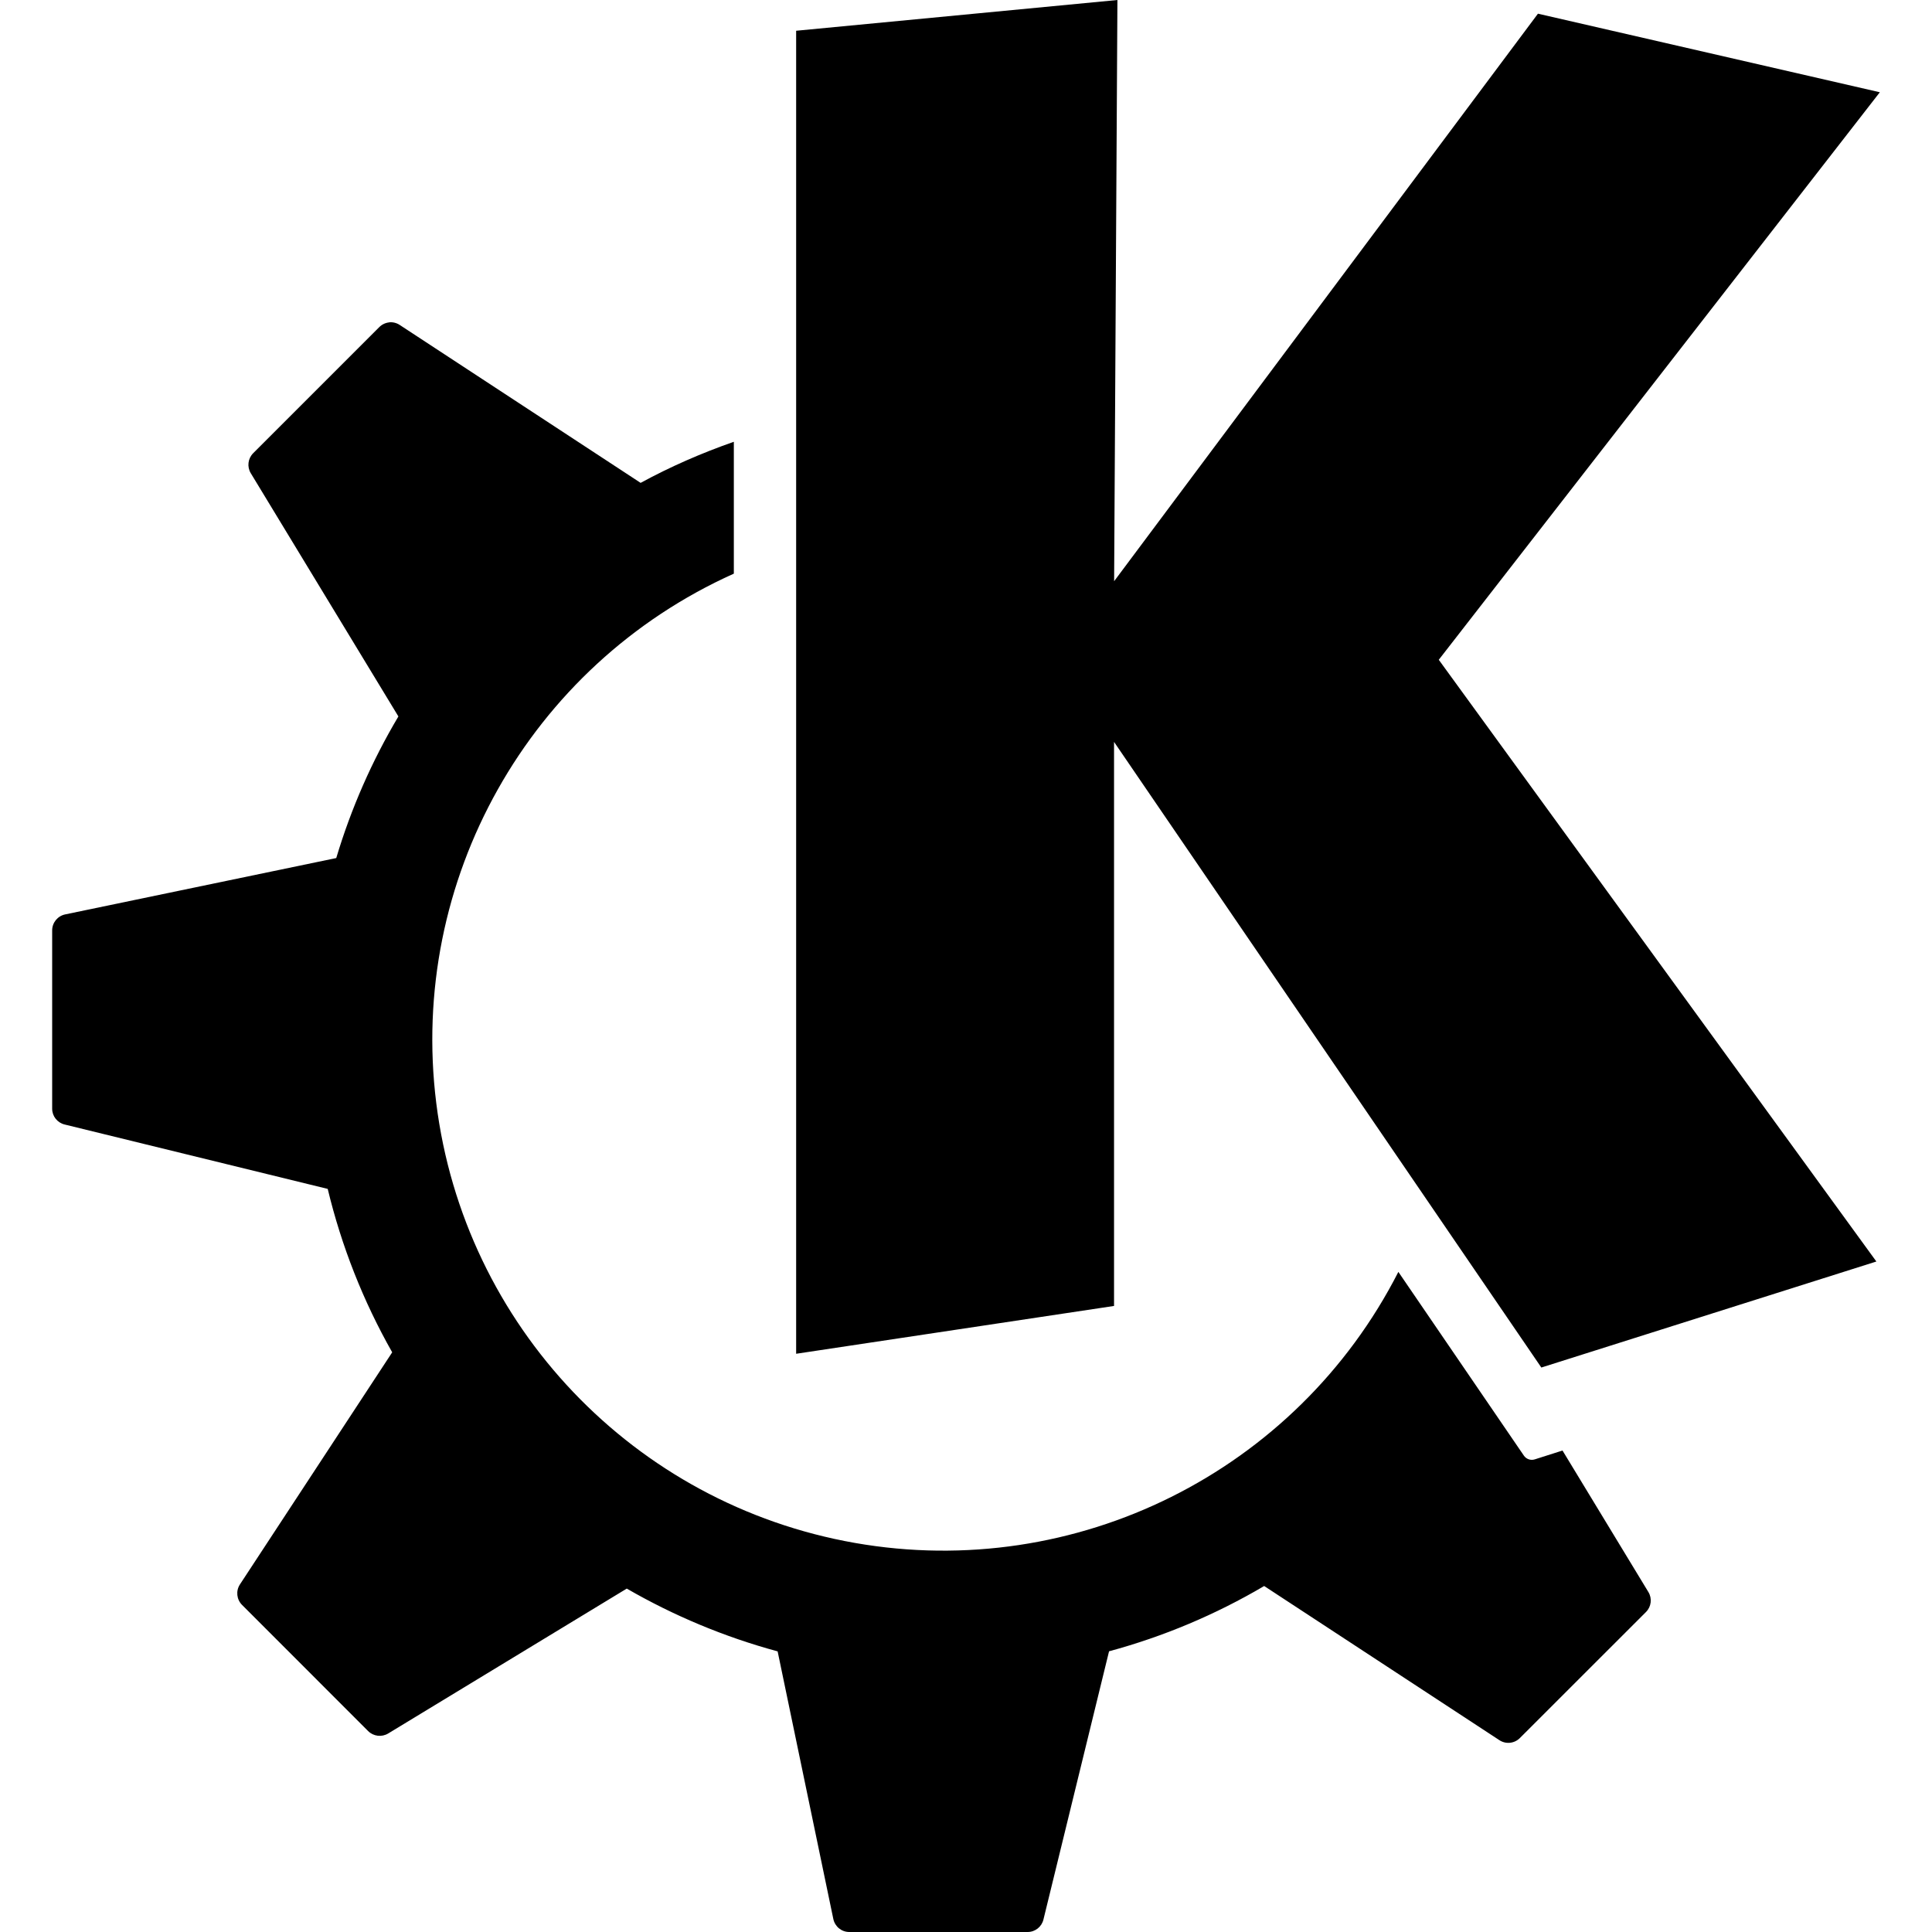
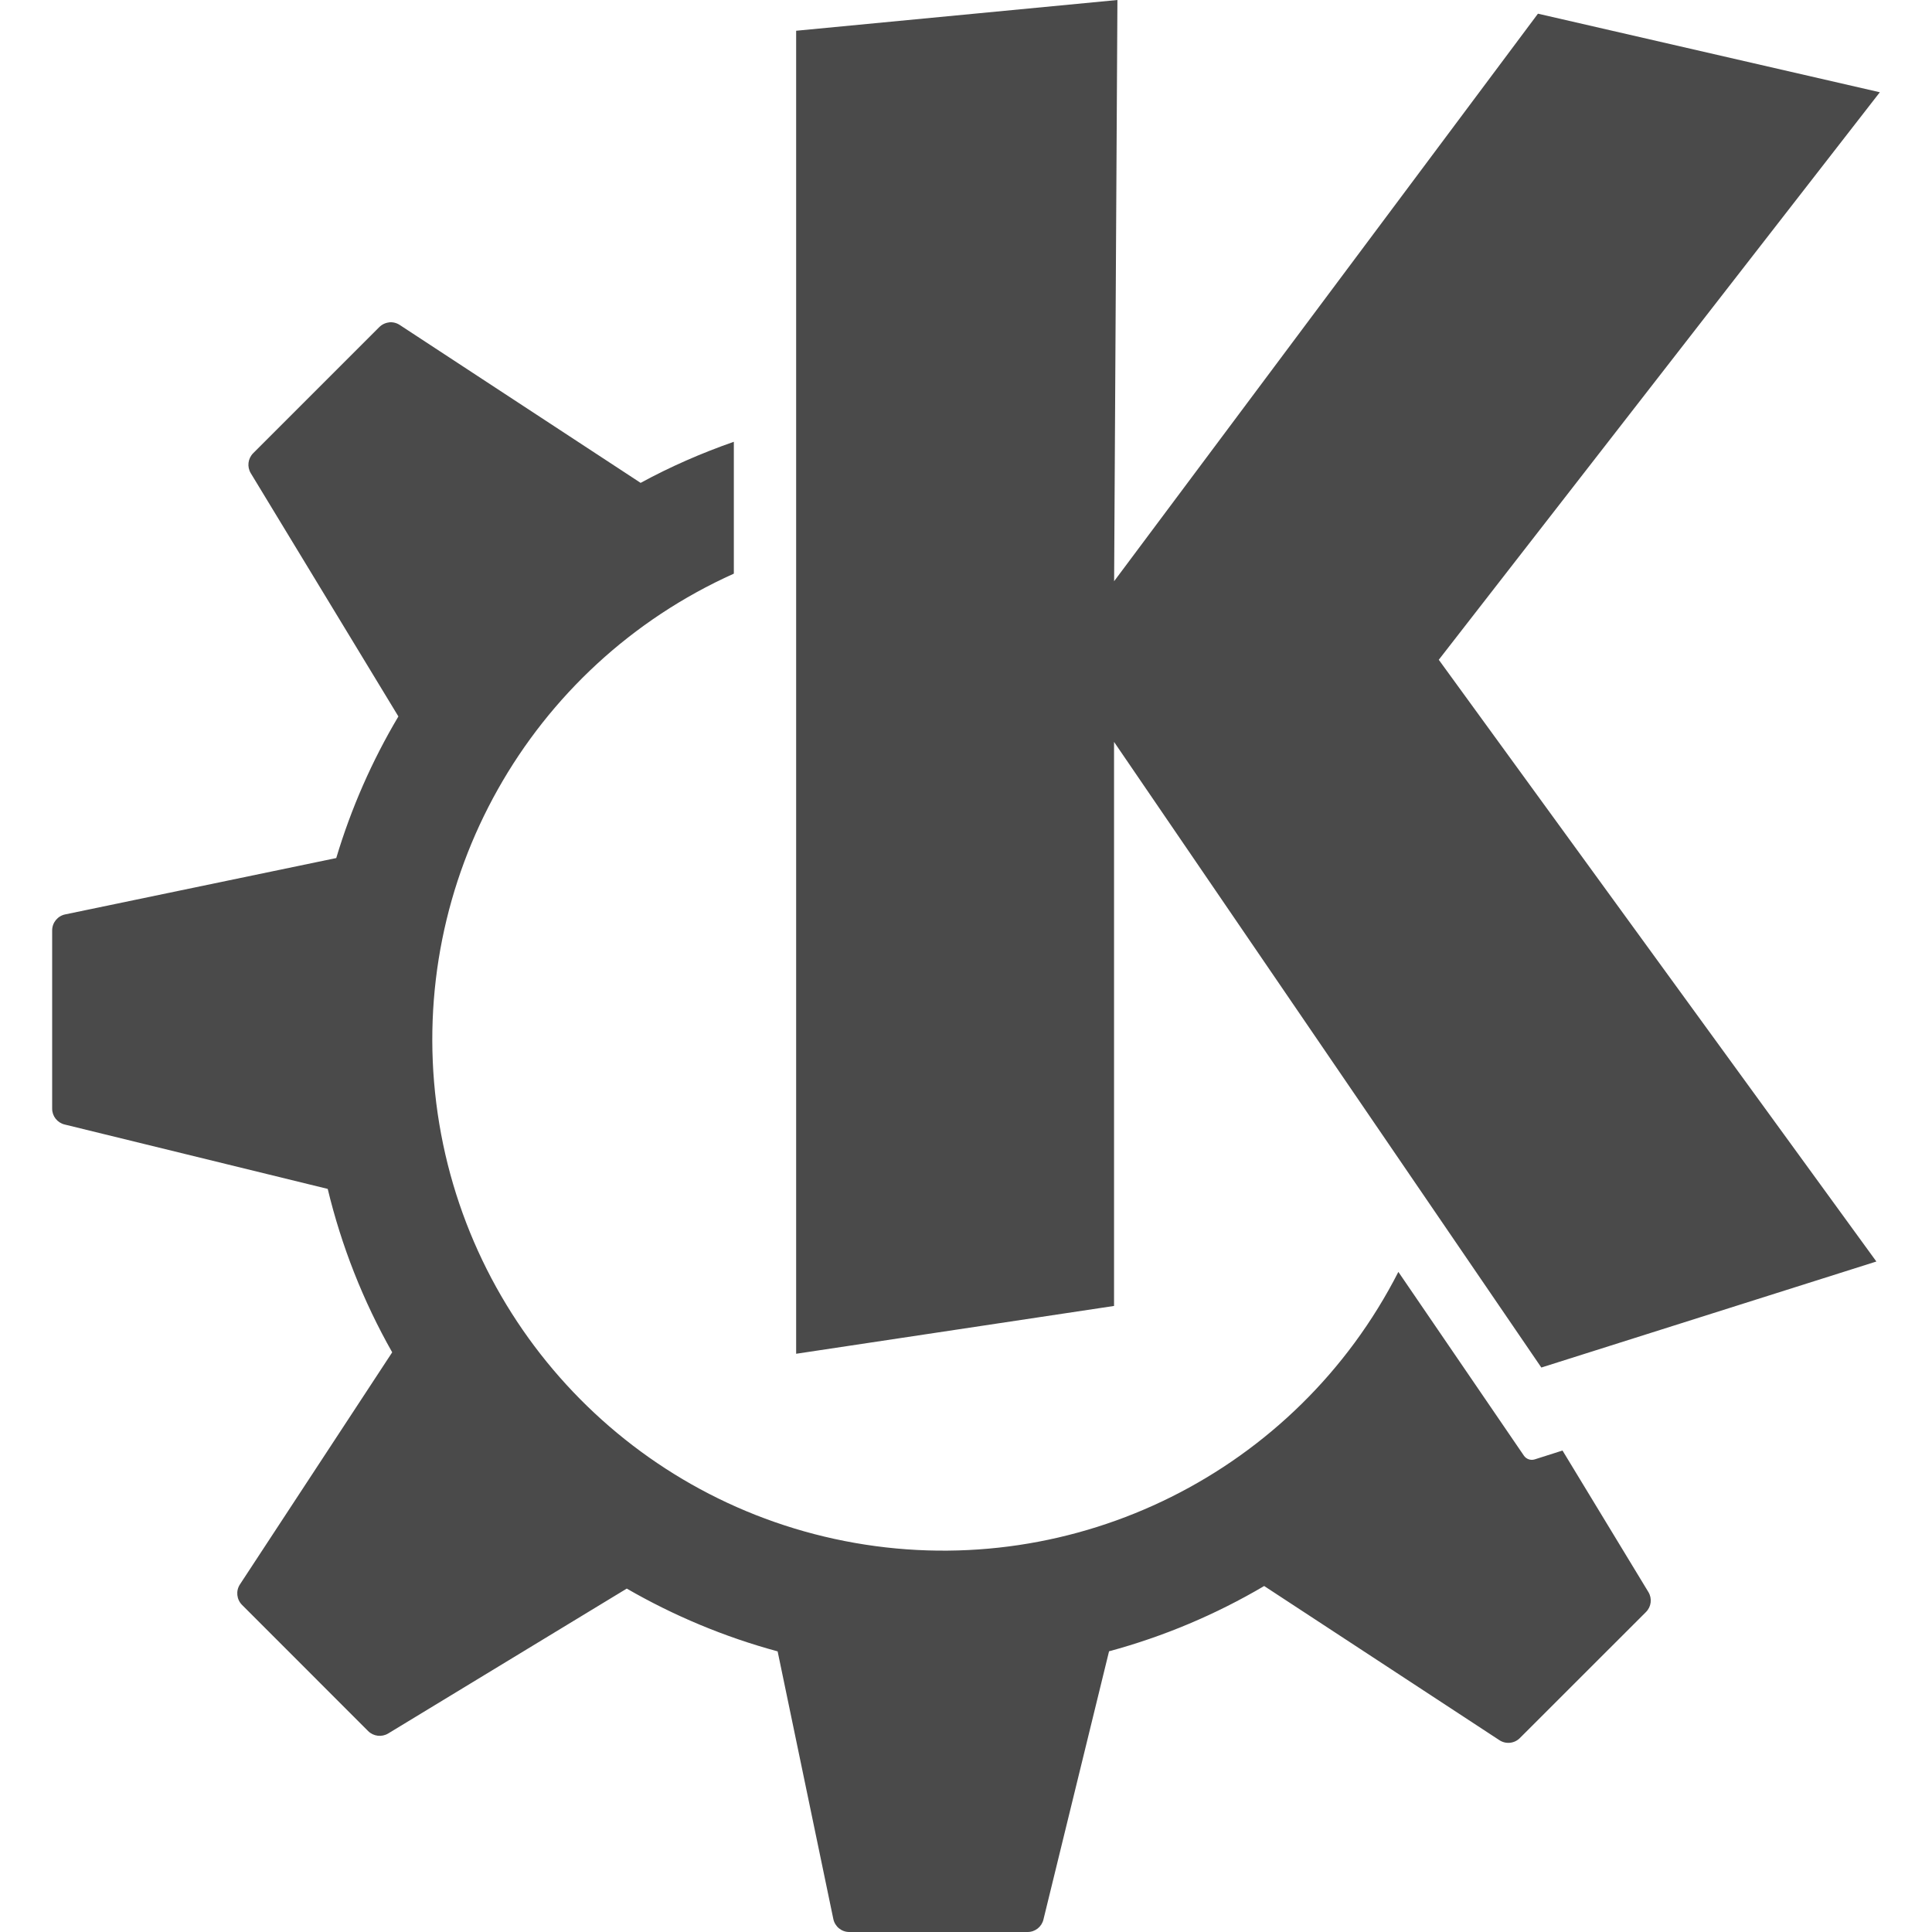
- <svg xmlns="http://www.w3.org/2000/svg" fill="#000000" width="800px" height="800px" viewBox="0 0 24 24" role="img">
+ <svg xmlns="http://www.w3.org/2000/svg" fill="#4a4a4a" width="800px" height="800px" viewBox="0 0 24 24" role="img">
  <path d="M13.881 0 9.89.382v16.435l3.949-.594V9.216l5.308 7.772 4.162-1.317-5.436-7.475 5.479-7.05L19.105.17 13.84 7.22zM4.834 4.005a.203.203 0 0 0-.123.059L3.145 5.63a.203.203 0 0 0-.03.248L4.949 8.9a7.84 7.84 0 0 0-.772 1.759l-3.367.7a.203.203 0 0 0-.162.199v2.215c0 .093.064.174.155.196l3.268.8a7.83 7.83 0 0 0 .801 2.03L2.98 19.683a.203.203 0 0 0 .027.254l1.566 1.567a.204.204 0 0 0 .249.03l2.964-1.8c.582.336 1.21.6 1.874.78l.692 3.325c.02.094.102.161.198.161h2.215a.202.202 0 0 0 .197-.155l.815-3.332a7.807 7.807 0 0 0 1.927-.811l2.922 1.915c.08.053.186.042.254-.026l1.567-1.566a.202.202 0 0 0 .03-.248l-1.067-1.758-.345.11a.12.12 0 0 1-.135-.047L17.371 15.8a6.347 6.347 0 1 1-8.255-8.674V5.488c-.401.14-.79.31-1.159.511l-.001-.002-2.99-1.96a.203.203 0 0 0-.132-.033z" />
</svg>
